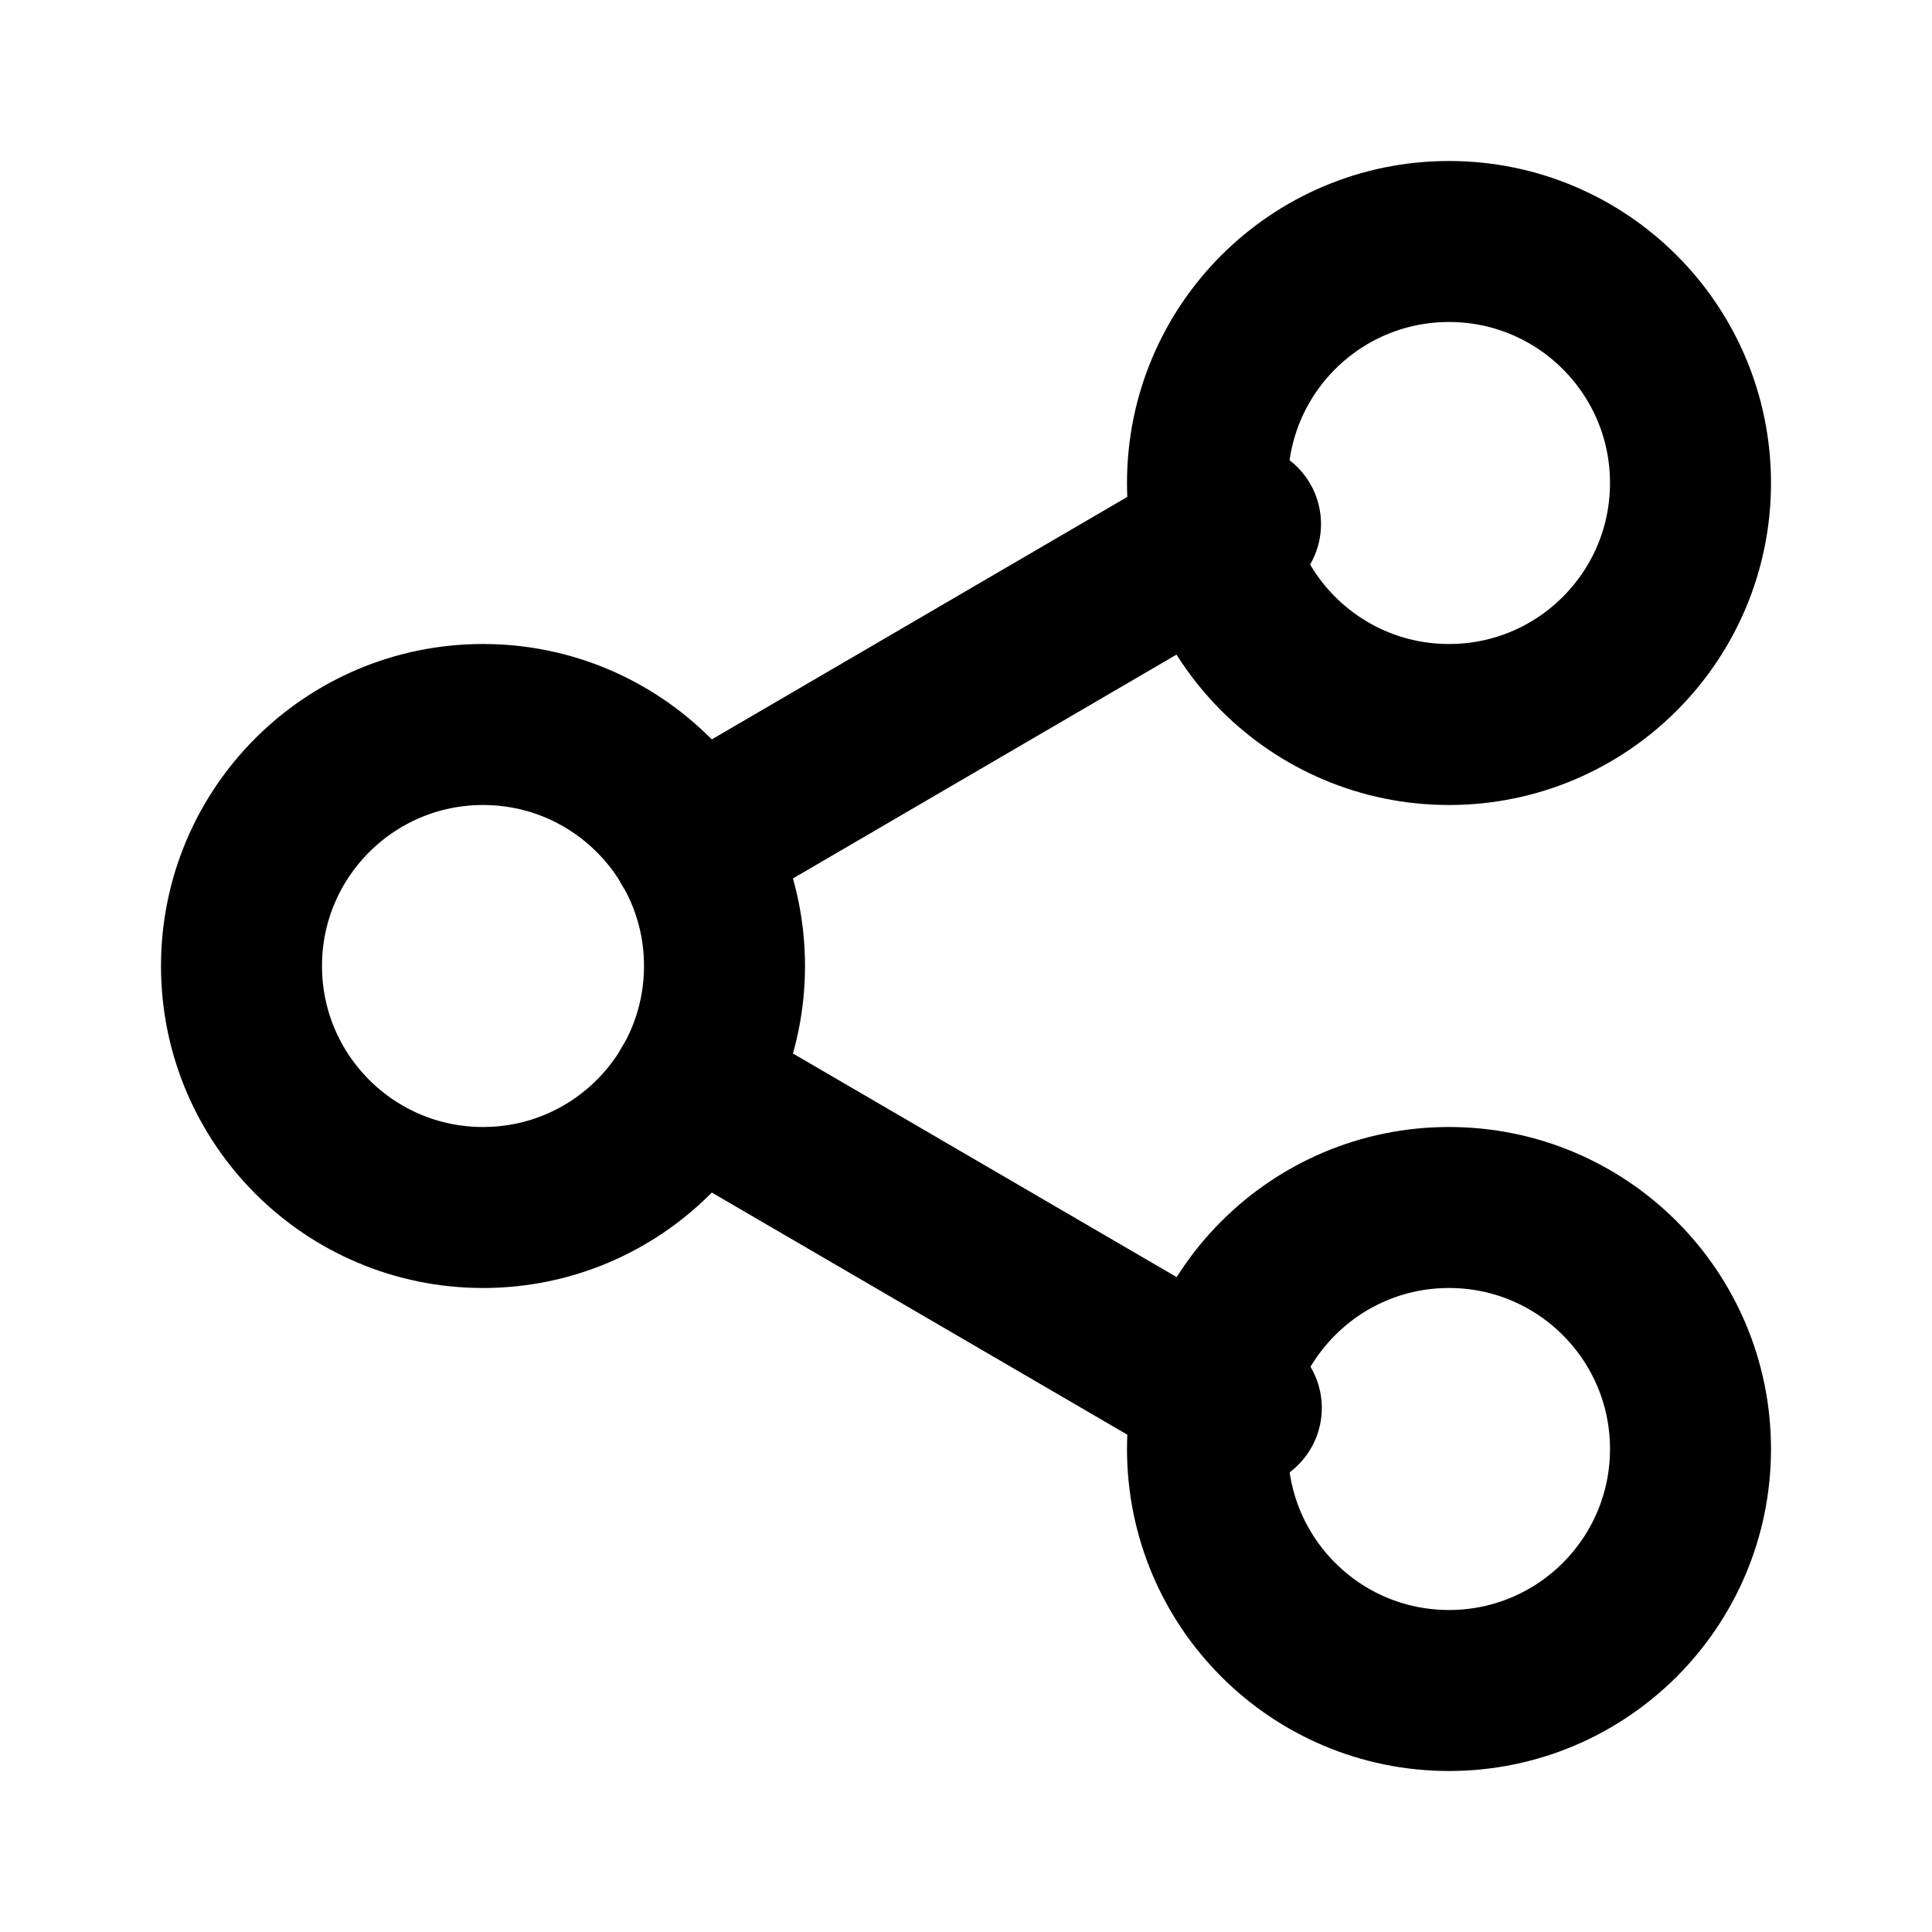
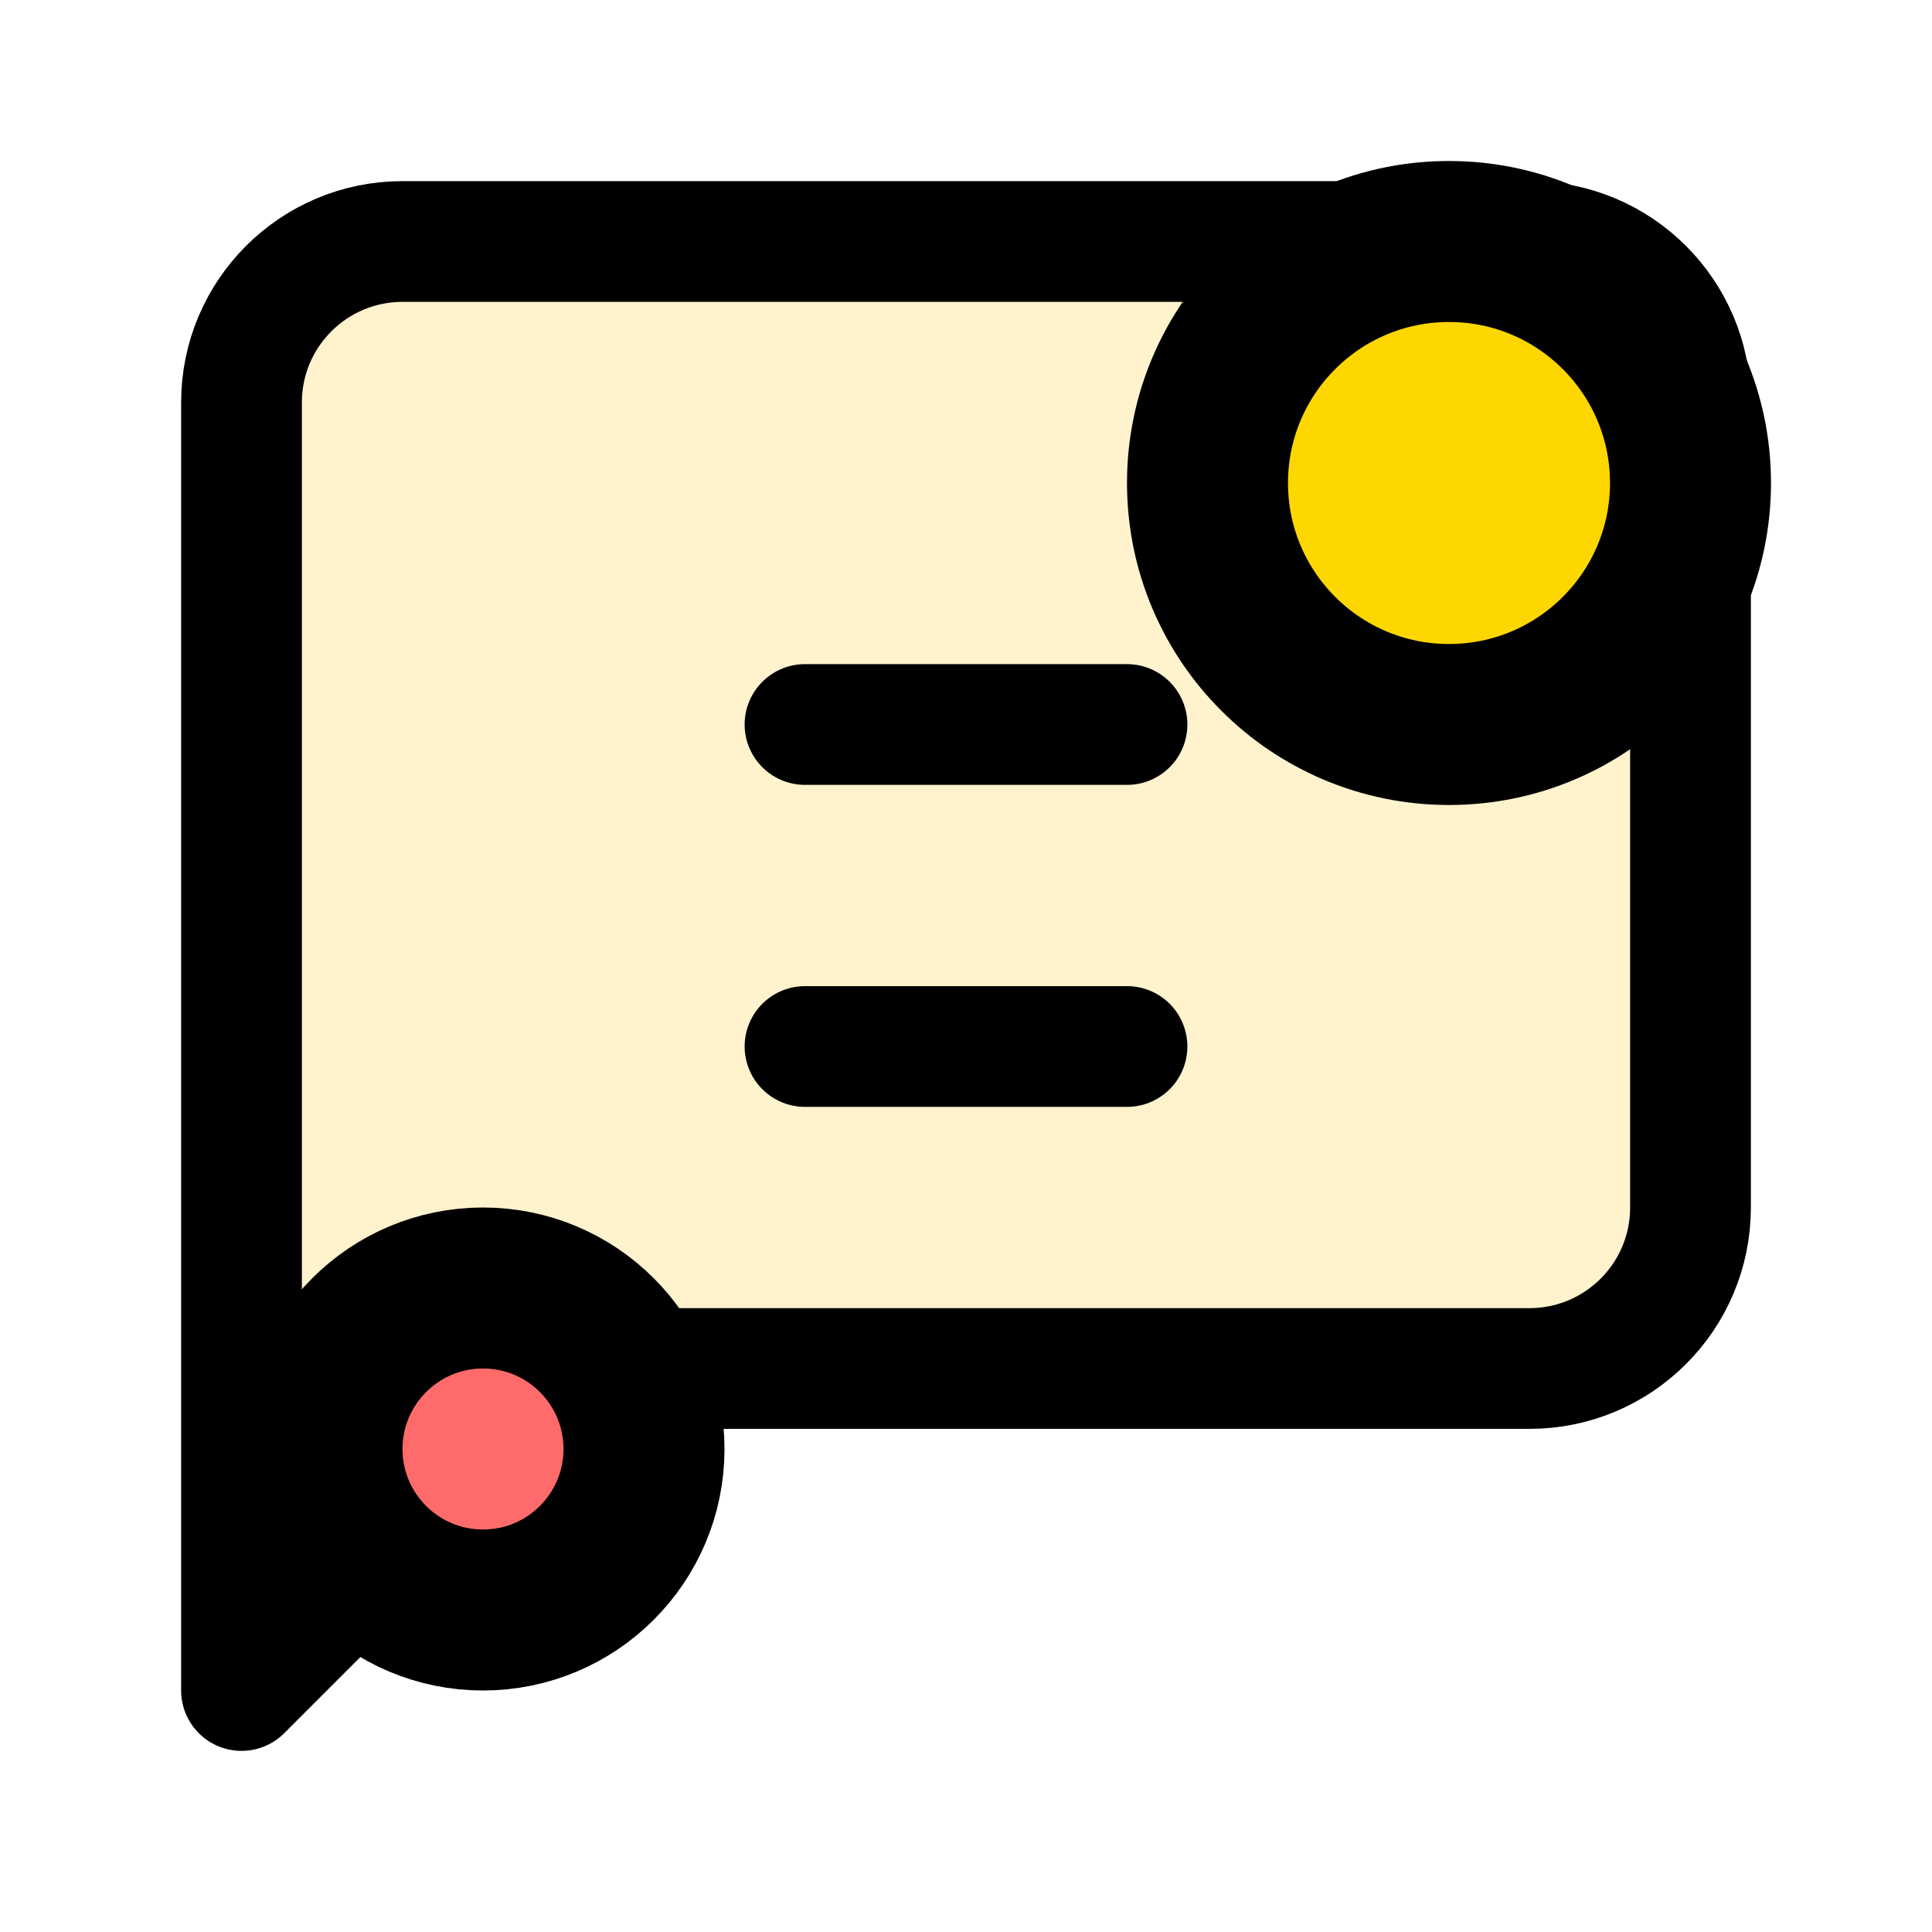
<svg xmlns="http://www.w3.org/2000/svg" width="24" height="24" viewBox="0 0 24 24" fill="none" stroke="currentColor" stroke-width="2" stroke-linecap="round" stroke-linejoin="round">
-   <circle cx="18" cy="6" r="3" />
-   <circle cx="6" cy="12" r="3" />
-   <circle cx="18" cy="18" r="3" />
-   <line x1="8.59" y1="13.51" x2="15.42" y2="17.49" />
-   <line x1="15.41" y1="6.51" x2="8.59" y2="10.49" />
+   <path d="M21 15a2 2 0 0 1-2 2H7l-4 4V5a2 2 0 0 1 2-2h14a2 2 0 0 1 2 2z" stroke="currentColor" stroke-width="1.5" fill="#fff3cd" />
+   <path d="M10 9h4" stroke="currentColor" stroke-width="1.5" />
+   <path d="M10 13h4" stroke="currentColor" stroke-width="1.5" />
+   <circle cx="18" cy="6" r="3" fill="#ffd700" />
+   <circle cx="6" cy="18" r="2" fill="#ff6b6b" />
</svg>
